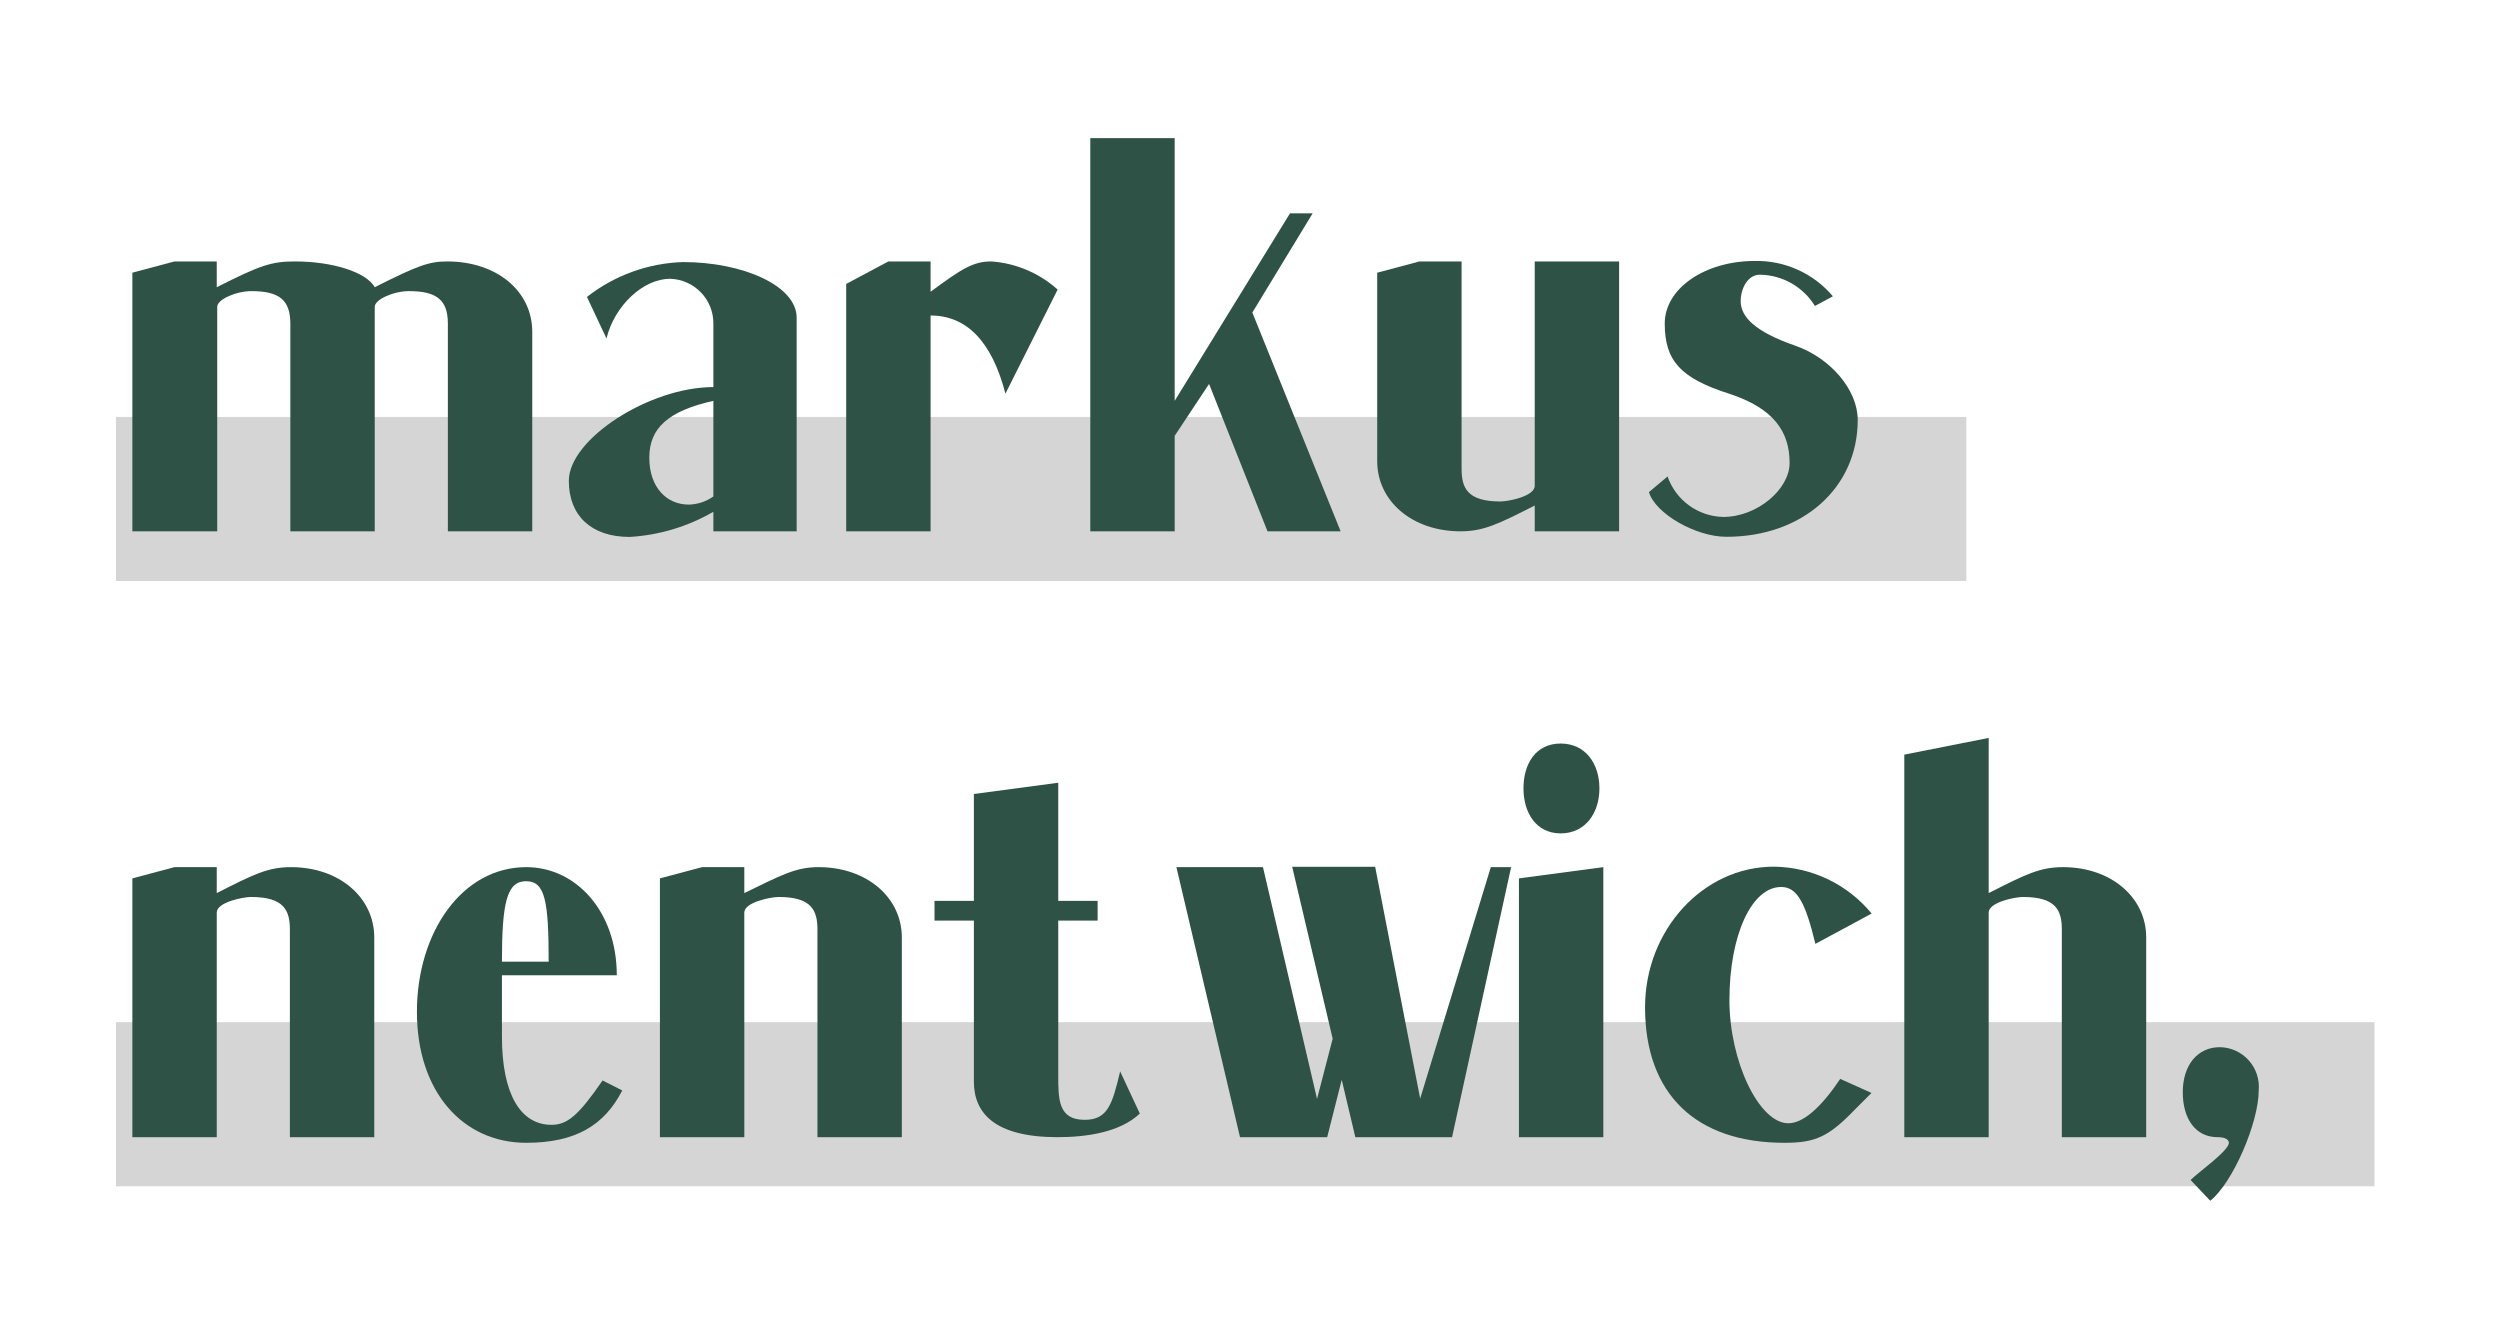
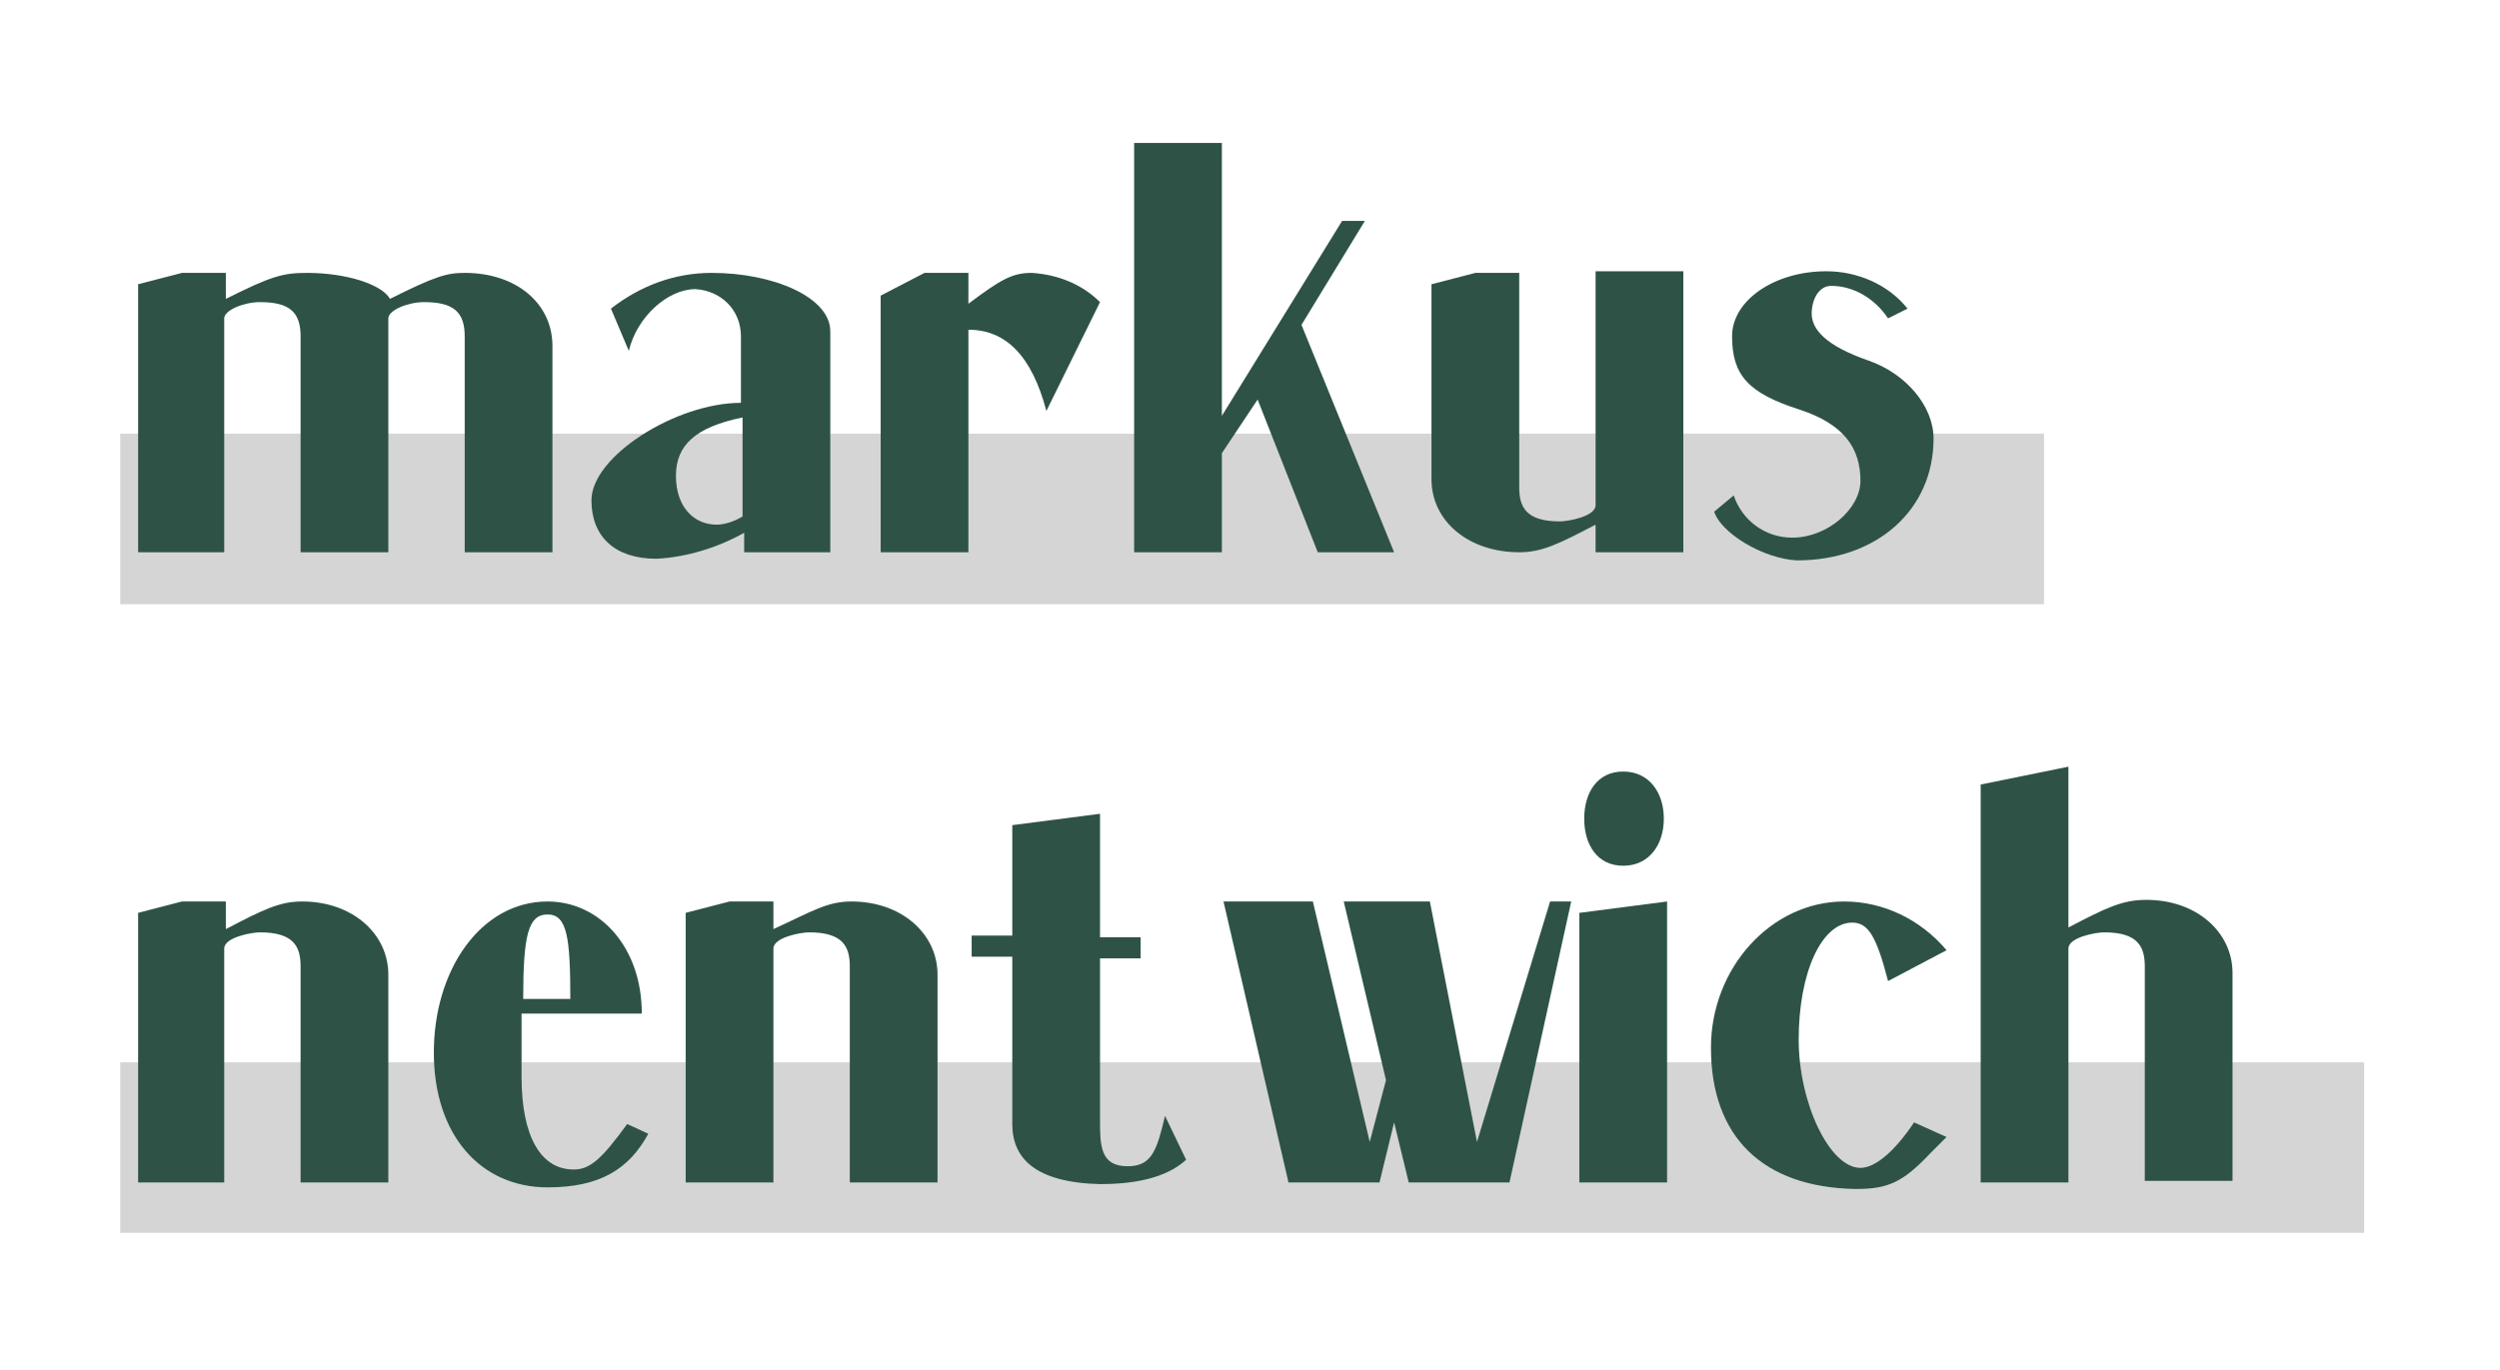
- <svg xmlns="http://www.w3.org/2000/svg" id="Ebene_1" data-name="Ebene 1" viewBox="0 0 159.98 84.3">
-   <defs>
-     <style>.cls-1{fill:#d5d5d5;}.cls-2{fill:#2e5346;}</style>
-   </defs>
-   <rect class="cls-1" x="7.42" y="26.68" width="118.41" height="10.5" />
-   <rect class="cls-1" x="7.42" y="65.41" width="144.53" height="10.5" />
-   <path class="cls-2" d="M8.47,17.45l2.7-.72h2.7v1.65c2.77-1.4,3.49-1.65,5-1.65,2.41,0,4.57.68,5.11,1.65,2.77-1.4,3.49-1.65,4.64-1.65,3.17,0,5.44,1.9,5.44,4.5V34h-5.4V20.72c0-1.51-.69-2.09-2.49-2.09-1,0-2.19.54-2.19,1V34h-5.4V20.72c0-1.51-.69-2.09-2.49-2.09-1,0-2.19.54-2.19,1V34H8.47Z" />
-   <path class="cls-2" d="M36.4,30.77c0-2.67,5.15-6,9.25-6V20.72a2.85,2.85,0,0,0-2.77-2.88c-1.73,0-3.56,1.73-4.07,3.82L37.56,19a10.5,10.5,0,0,1,6.15-2.23c3.82,0,7.27,1.51,7.27,3.56V34H45.65V32.75a12.11,12.11,0,0,1-5.36,1.61C37.84,34.36,36.4,33,36.4,30.77Zm9.25,1V25.65c-2.88.65-4.1,1.73-4.1,3.64s1.12,3,2.52,3A2.83,2.83,0,0,0,45.65,31.77Z" />
-   <path class="cls-2" d="M54.15,18.17l2.7-1.44h2.7v1.94c2-1.48,2.73-1.94,3.89-1.94a7.1,7.1,0,0,1,4.24,1.8l-3.34,6.66c-.87-3.35-2.49-5-4.79-5V34h-5.4Z" />
-   <path class="cls-2" d="M69.77,8.84h5.4V25.65l7.38-12H84L80.14,20l5.65,14H81.11l-3.74-9.43-2.2,3.32V34h-5.4Z" />
-   <path class="cls-2" d="M88.13,29.51V17.45l2.7-.72h2.7V30c0,1.22.36,2.09,2.48,2.09.51,0,2.2-.33,2.2-1V16.73h5.4V34h-5.4V32.35C95.87,33.54,94.93,34,93.46,34,90.36,34,88.13,32.06,88.13,29.51Z" />
-   <path class="cls-2" d="M105.52,31.49l1.19-1a3.86,3.86,0,0,0,3.56,2.59c2.2,0,4.25-1.79,4.25-3.45,0-2-1-3.49-3.85-4.43-3.14-1-4.14-2.12-4.14-4.5,0-2.23,2.55-4,5.76-4a6.36,6.36,0,0,1,5,2.26l-1.15.62a4.19,4.19,0,0,0-3.53-2c-.76,0-1.22.87-1.22,1.69,0,1,.9,1.95,3.49,2.85,2.27.79,4,2.84,4,4.75,0,4.35-3.53,7.48-8.39,7.48C108.51,34.36,105.91,32.85,105.52,31.49Z" />
-   <path class="cls-2" d="M8.47,56.21l2.7-.72h2.7v1.66c2.34-1.19,3.27-1.66,4.75-1.66,3.1,0,5.33,1.95,5.33,4.5V72.77h-5.4V59.49c0-1.22-.36-2.09-2.49-2.09-.5,0-2.19.33-2.19,1V72.77H8.47Z" />
-   <path class="cls-2" d="M26.68,64.75c0-5.08,2.88-9.26,7-9.26,3.16,0,5.79,2.81,5.79,6.92H32.12v3.92c0,3.74,1.22,5.65,3.17,5.65,1,0,1.72-.58,3.27-2.84l1.26.64c-1.15,2.24-3,3.35-6.15,3.35C29.64,73.13,26.68,69.89,26.68,64.75Zm8.43-3.21c0-3.85-.22-5.15-1.44-5.15s-1.55,1.3-1.55,5.15Z" />
-   <path class="cls-2" d="M42.23,56.21l2.7-.72h2.7v1.66C50,56,50.91,55.49,52.38,55.49c3.1,0,5.33,1.95,5.33,4.5V72.77h-5.4V59.49c0-1.22-.36-2.09-2.48-2.09-.5,0-2.2.33-2.2,1V72.77h-5.4Z" />
-   <path class="cls-2" d="M62.32,69.21V58.91H59.8V57.65h2.52V50.81l5.4-.72v7.56h2.52v1.26H67.72v9.87c0,1.58,0,2.88,1.69,2.88,1.48,0,1.77-1,2.27-3.1l1.26,2.7c-1.26,1.19-3.38,1.51-5.26,1.51C63.69,72.77,62.32,71.26,62.32,69.21Z" />
-   <path class="cls-2" d="M75.28,55.49h5.54l3.46,14.83,1-3.85-2.59-11H88l2.88,14.83L95.4,55.49h1.3L92.92,72.77H86.73l-.87-3.67-.93,3.67H79.35Z" />
-   <path class="cls-2" d="M97.2,56.21l5.4-.72V72.77H97.2Zm.29-5.76c0-1.58.79-2.87,2.38-2.87s2.48,1.29,2.48,2.87-.9,2.88-2.48,2.88S97.49,52,97.49,50.45Z" />
-   <path class="cls-2" d="M105.27,64.46c0-4.93,3.7-9,8.24-9a8.21,8.21,0,0,1,6.26,3l-3.6,1.94c-.65-2.7-1.19-3.64-2.19-3.64-1.88,0-3.31,3.06-3.31,7.24,0,3.92,1.9,7.88,3.77,7.88.94,0,2.09-1,3.32-2.84l2,.9-1,1c-1.73,1.8-2.56,2.19-4.57,2.19C108.51,73.13,105.27,70,105.27,64.46Z" />
-   <path class="cls-2" d="M121.86,48.29l5.4-1.07v9.93c2.34-1.19,3.28-1.66,4.75-1.66,3.1,0,5.33,1.95,5.33,4.5V72.77h-5.4V59.49c0-1.22-.36-2.09-2.48-2.09-.51,0-2.2.33-2.2,1V72.77h-5.4Z" />
-   <path class="cls-2" d="M140.18,75.51c.51-.51,2.45-1.87,2.45-2.38,0-.21-.25-.36-.72-.36-1.4,0-2.23-1.15-2.23-2.88s.94-2.88,2.38-2.88a2.54,2.54,0,0,1,2.48,2.77c0,2.06-1.66,5.91-3.1,7.06Z" />
+ <svg xmlns="http://www.w3.org/2000/svg" version="1.1" id="Ebene_1" x="0px" y="0px" viewBox="0 0 153.8 84.3" style="enable-background:new 0 0 153.8 84.3;" xml:space="preserve">
+   <style type="text/css">
+ 	.st0{fill:#D5D5D5;}
+ 	.st1{fill:#2E5346;}
+ </style>
+   <rect x="7.4" y="26.7" class="st0" width="118.4" height="10.5" />
+   <rect x="7.4" y="65.4" class="st0" width="138.1" height="10.5" />
+   <path class="st1" d="M8.5,17.5l2.7-0.7h2.7v1.6c2.8-1.4,3.5-1.6,5-1.6c2.4,0,4.6,0.7,5.1,1.6c2.8-1.4,3.5-1.6,4.6-1.6  c3.2,0,5.4,1.9,5.4,4.5V34h-5.4V20.7c0-1.5-0.7-2.1-2.5-2.1c-1,0-2.2,0.5-2.2,1V34h-5.4V20.7c0-1.5-0.7-2.1-2.5-2.1  c-1,0-2.2,0.5-2.2,1V34H8.5V17.5z" />
+   <path class="st1" d="M36.4,30.8c0-2.7,5.2-6,9.2-6v-4.1c0-1.6-1.2-2.8-2.8-2.9c-1.7,0-3.6,1.7-4.1,3.8L37.6,19  c1.8-1.4,3.9-2.2,6.2-2.2c3.8,0,7.3,1.5,7.3,3.6V34h-5.3v-1.2c-1.6,0.9-3.5,1.5-5.4,1.6C37.8,34.4,36.4,33,36.4,30.8z M45.7,31.8  v-6.1c-2.9,0.6-4.1,1.7-4.1,3.6s1.1,3,2.5,3C44.6,32.3,45.2,32.1,45.7,31.8z" />
+   <path class="st1" d="M54.2,18.2l2.7-1.4h2.7v1.9c2-1.5,2.7-1.9,3.9-1.9c1.6,0.1,3.1,0.7,4.2,1.8l-3.3,6.7c-0.9-3.4-2.5-5-4.8-5V34  h-5.4V18.2z" />
+   <path class="st1" d="M69.8,8.8h5.4v16.8l7.4-12H84L80.1,20l5.7,14h-4.7l-3.7-9.4l-2.2,3.3V34h-5.4L69.8,8.8z" />
+   <path class="st1" d="M88.1,29.5V17.5l2.7-0.7h2.7V30c0,1.2,0.4,2.1,2.5,2.1c0.5,0,2.2-0.3,2.2-1V16.7h5.4V34h-5.4v-1.7  c-2.3,1.2-3.3,1.7-4.7,1.7C90.4,34,88.1,32.1,88.1,29.5z" />
+   <path class="st1" d="M105.5,31.5l1.2-1c0.5,1.5,1.9,2.6,3.6,2.6c2.2,0,4.2-1.8,4.2-3.5c0-2-1-3.5-3.8-4.4c-3.1-1-4.1-2.1-4.1-4.5  c0-2.2,2.6-4,5.8-4c1.9,0,3.8,0.8,5,2.3l-1.2,0.6c-0.8-1.2-2.1-2-3.5-2c-0.8,0-1.2,0.9-1.2,1.7c0,1,0.9,2,3.5,2.9  c2.3,0.8,4,2.8,4,4.8c0,4.4-3.5,7.5-8.4,7.5C108.5,34.4,105.9,32.8,105.5,31.5z" />
+   <path class="st1" d="M8.5,56.2l2.7-0.7h2.7v1.7c2.3-1.2,3.3-1.7,4.7-1.7c3.1,0,5.3,2,5.3,4.5v12.8h-5.4V59.5c0-1.2-0.4-2.1-2.5-2.1  c-0.5,0-2.2,0.3-2.2,1v14.4H8.5V56.2z" />
+   <path class="st1" d="M26.7,64.8c0-5.1,2.9-9.3,7-9.3c3.2,0,5.8,2.8,5.8,6.9h-7.4v3.9c0,3.7,1.2,5.7,3.2,5.7c1,0,1.7-0.6,3.3-2.8  l1.3,0.6c-1.2,2.2-3,3.3-6.2,3.3C29.6,73.1,26.7,69.9,26.7,64.8z M35.1,61.5c0-3.8-0.2-5.2-1.4-5.2s-1.5,1.3-1.5,5.2H35.1z" />
+   <path class="st1" d="M42.2,56.2l2.7-0.7h2.7v1.7c2.4-1.1,3.3-1.7,4.8-1.7c3.1,0,5.3,2,5.3,4.5v12.8h-5.4V59.5c0-1.2-0.4-2.1-2.5-2.1  c-0.5,0-2.2,0.3-2.2,1v14.4h-5.4L42.2,56.2z" />
+   <path class="st1" d="M62.3,69.2V58.9h-2.5v-1.3h2.5v-6.8l5.4-0.7v7.6h2.5v1.3h-2.5v9.9c0,1.6,0,2.9,1.7,2.9c1.5,0,1.8-1,2.3-3.1  l1.3,2.7c-1.3,1.2-3.4,1.5-5.3,1.5C63.7,72.8,62.3,71.3,62.3,69.2z" />
+   <path class="st1" d="M75.3,55.5h5.5l3.5,14.8l1-3.8l-2.6-11H88l2.9,14.8l4.5-14.8h1.3l-3.8,17.3h-6.2l-0.9-3.7l-0.9,3.7h-5.6  L75.3,55.5z" />
+   <path class="st1" d="M97.2,56.2l5.4-0.7v17.3h-5.4V56.2z M97.5,50.4c0-1.6,0.8-2.9,2.4-2.9s2.5,1.3,2.5,2.9s-0.9,2.9-2.5,2.9  S97.5,52,97.5,50.4z" />
+   <path class="st1" d="M105.3,64.5c0-4.9,3.7-9,8.2-9c2.4,0,4.7,1.1,6.3,3l-3.6,1.9c-0.7-2.7-1.2-3.6-2.2-3.6c-1.9,0-3.3,3.1-3.3,7.2  c0,3.9,1.9,7.9,3.8,7.9c0.9,0,2.1-1,3.3-2.8l2,0.9l-1,1c-1.7,1.8-2.6,2.2-4.6,2.2C108.5,73.1,105.3,70,105.3,64.5z" />
+   <path class="st1" d="M121.9,48.3l5.4-1.1v9.9c2.3-1.2,3.3-1.7,4.8-1.7c3.1,0,5.3,2,5.3,4.5v12.8h-5.4V59.5c0-1.2-0.4-2.1-2.5-2.1  c-0.5,0-2.2,0.3-2.2,1v14.4h-5.4L121.9,48.3z" />
</svg>
